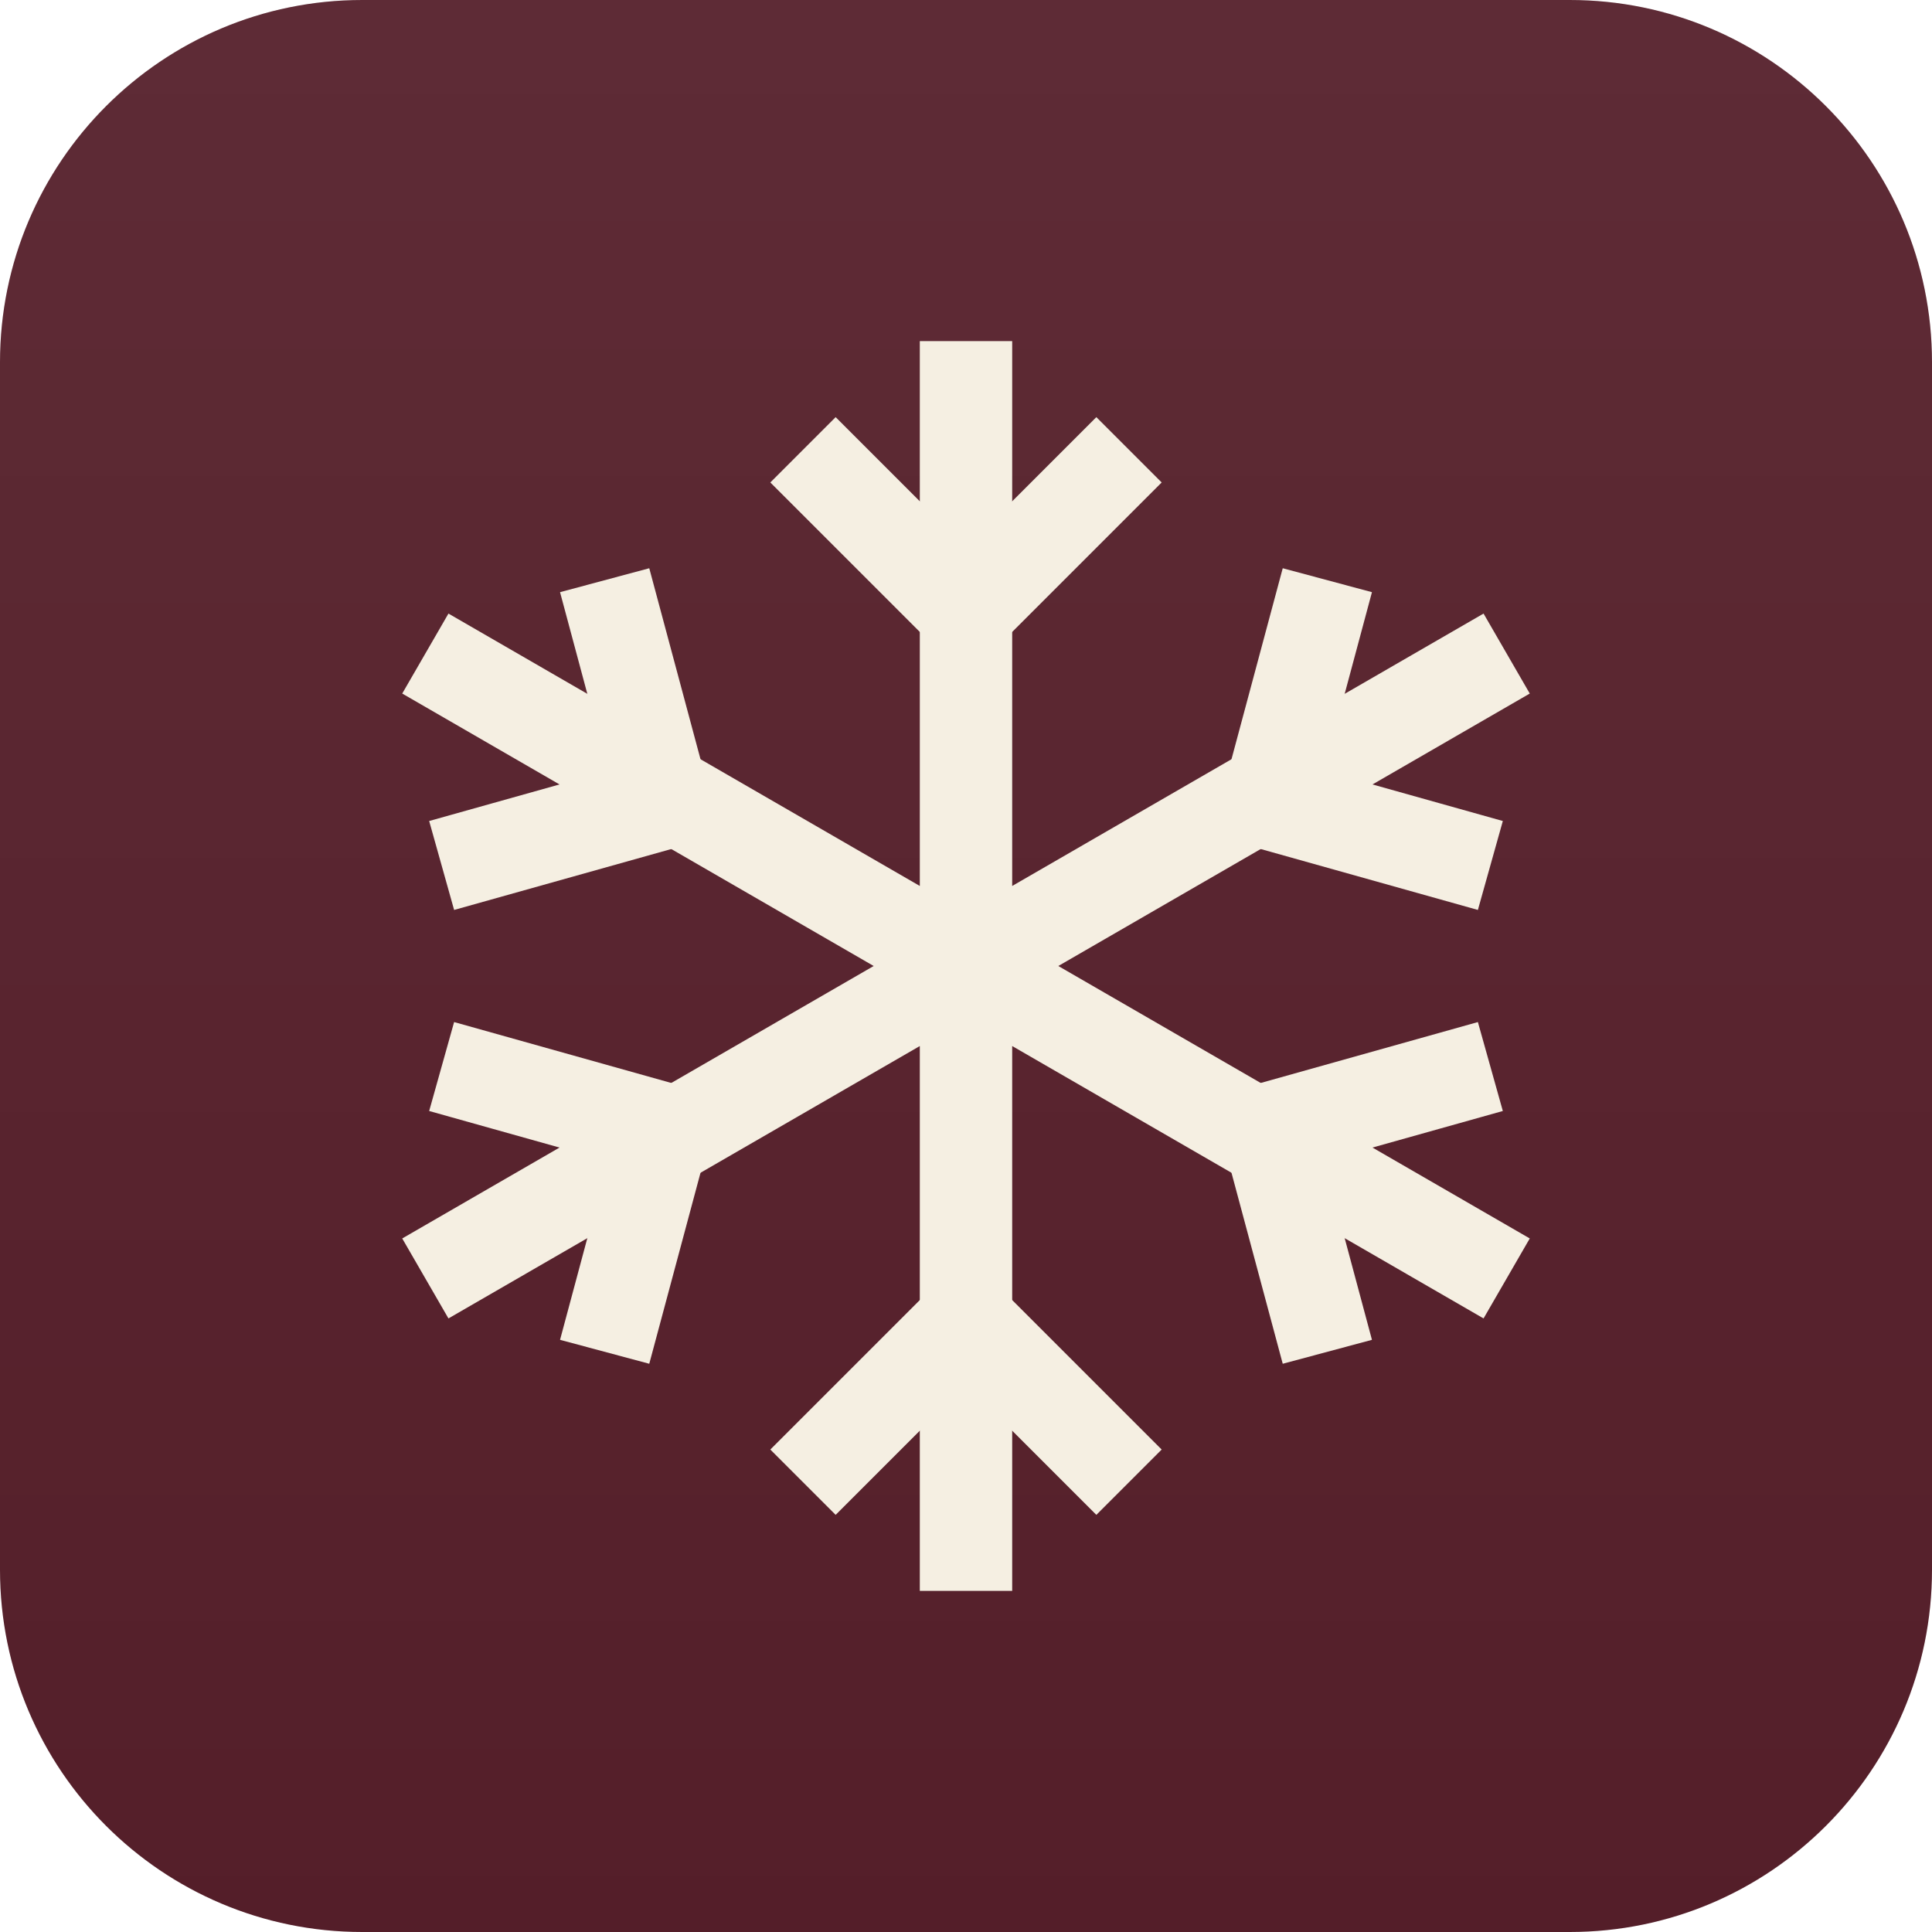
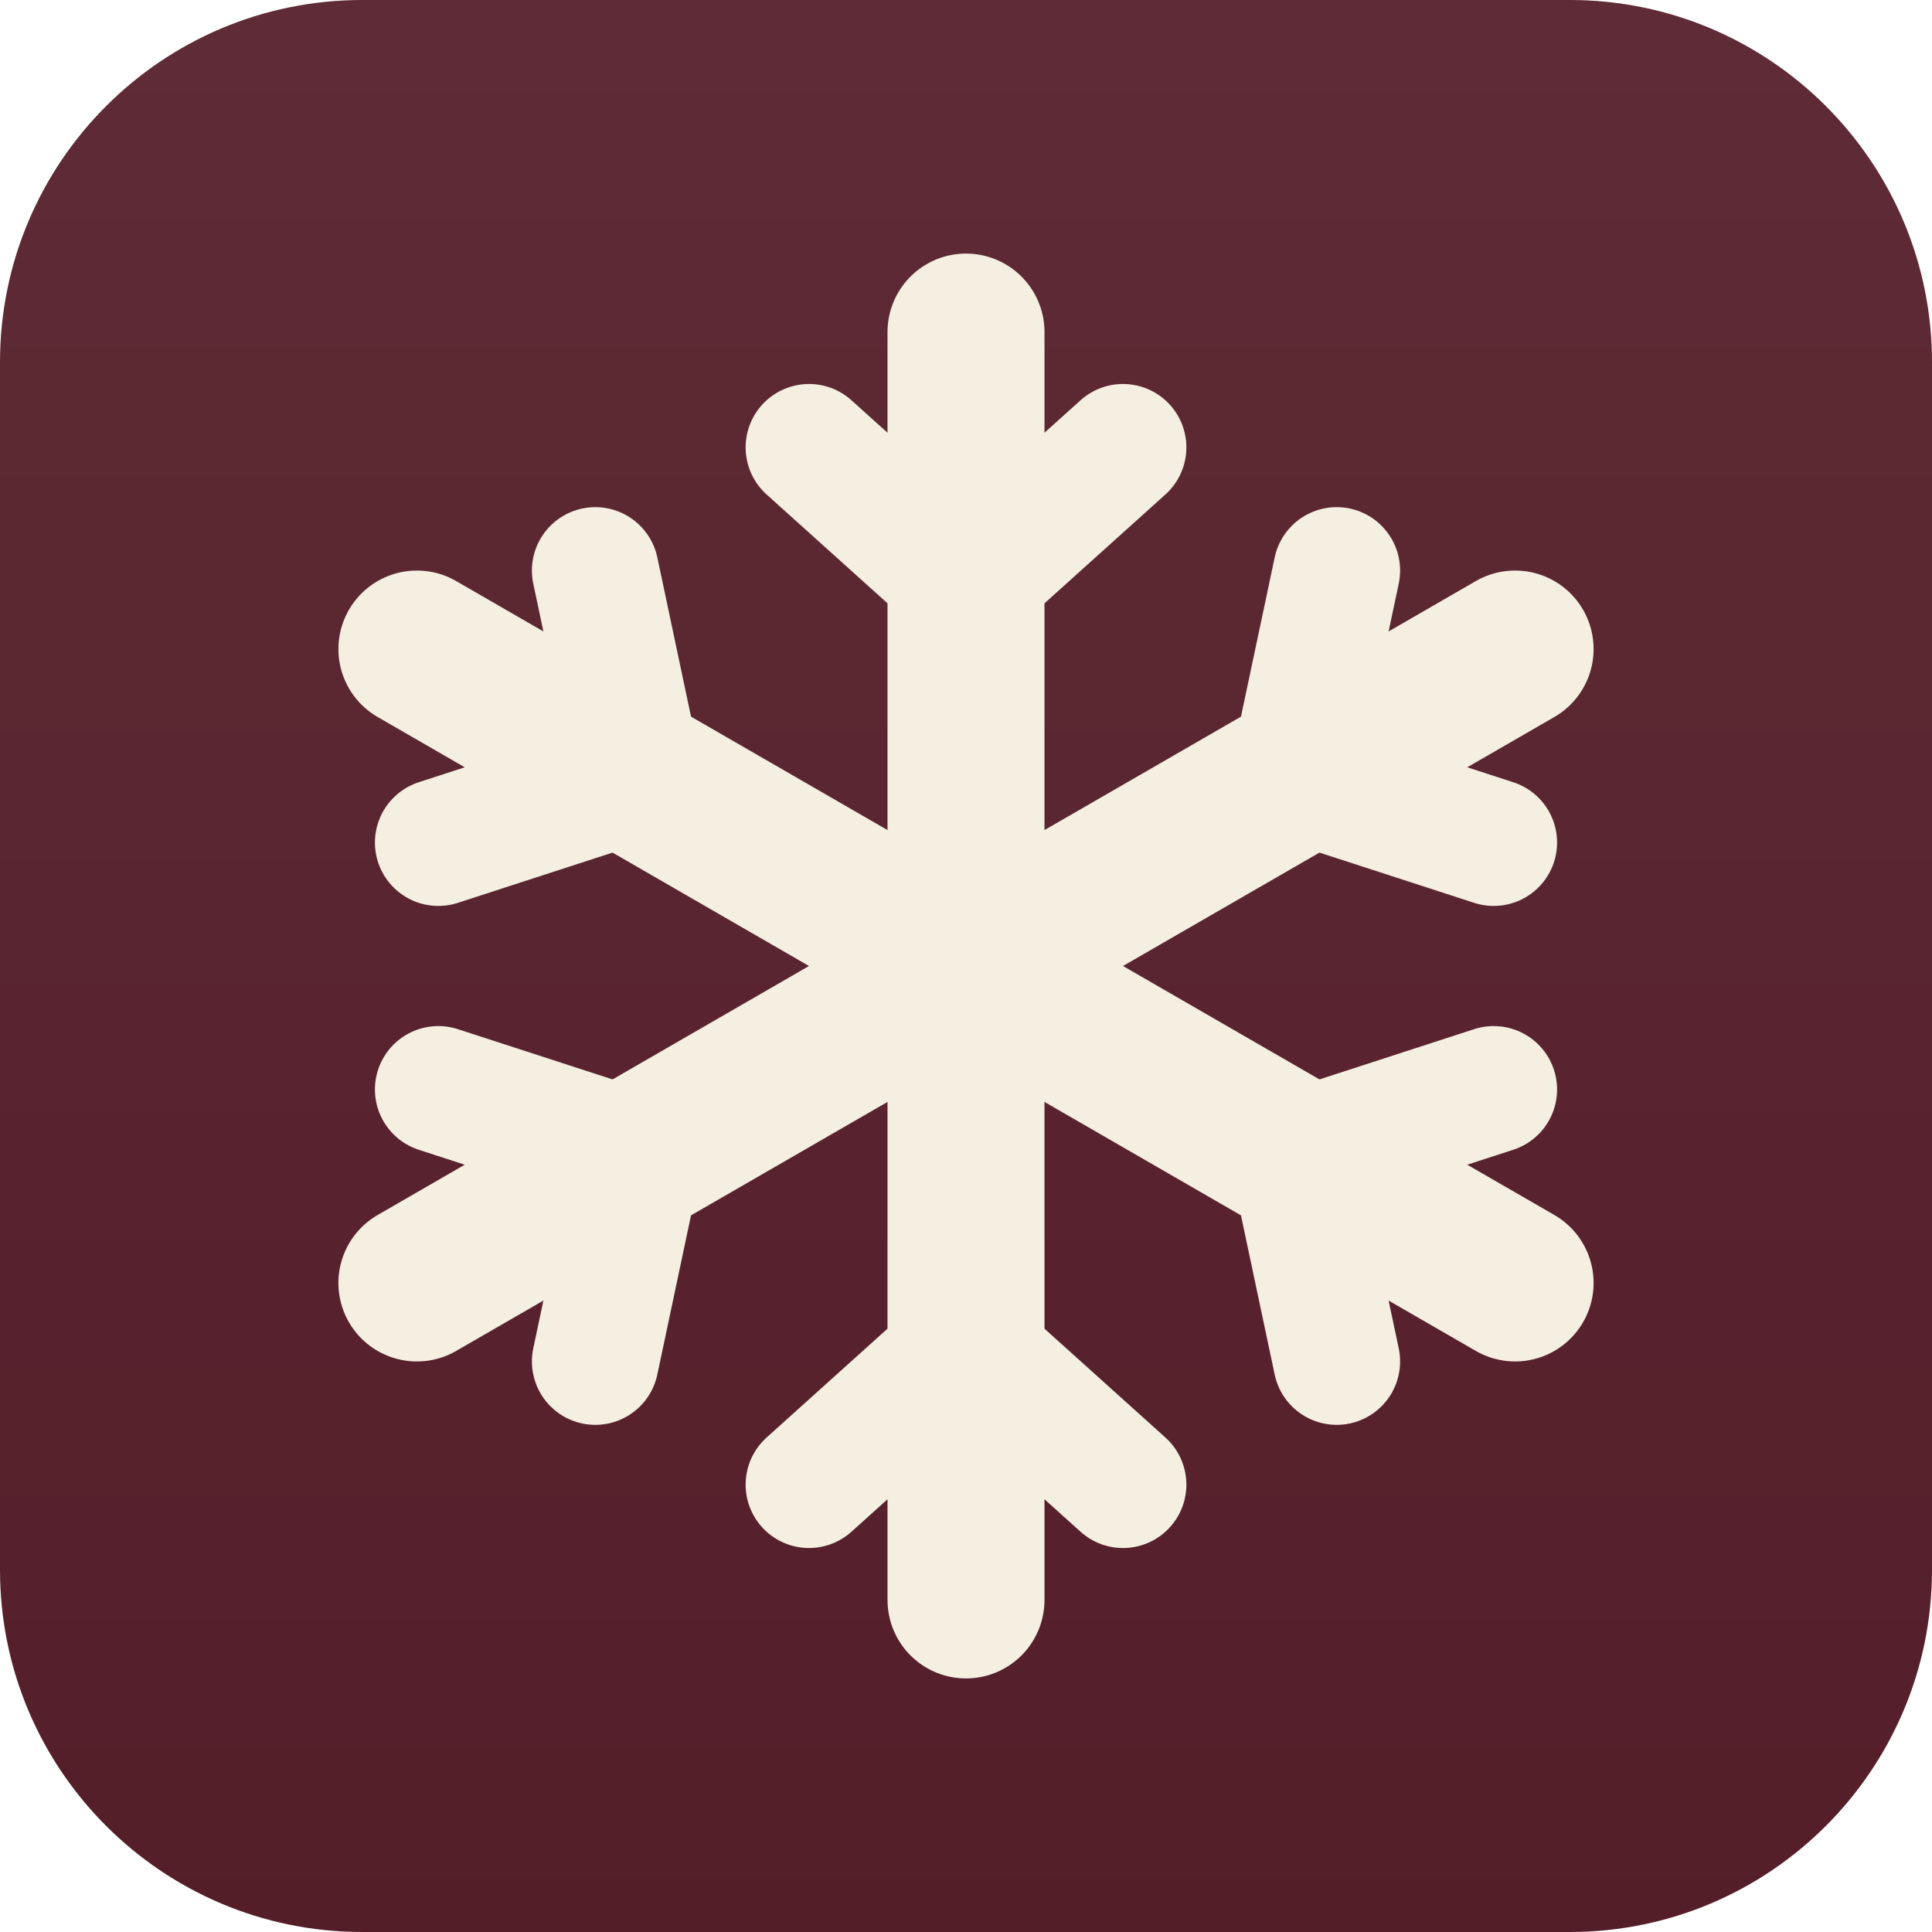
<svg xmlns="http://www.w3.org/2000/svg" viewBox="0 0 64 64">
  <defs>
    <linearGradient id="t" x1="0" y1="0" x2="0" y2="1">
      <stop offset="0" stop-color="#fff" stop-opacity=".06" />
      <stop offset="1" stop-color="#fff" stop-opacity="0" />
    </linearGradient>
  </defs>
  <rect width="64" height="64" rx="12" fill="#541E29" />
  <rect width="64" height="64" rx="12" fill="url(#t)" />
-   <g transform="translate(32 32) scale(0.9) translate(-32 -32)">
-     <g stroke="#F5EFE2" stroke-width="3.4" fill="none">
-       <path d="M32 9 V55 M12.1 20.5 L51.9 43.5 M12.1 43.5 L51.9 20.5" />
-       <path d="M26 13 L32 19 L38 13 M26 51 L32 45 L38 51" />
-       <path d="M12.7 28.3 L20.9 26 L18.7 17.8 M51.3 35.7 L43.1 38 L45.3 46.2" />
-       <path d="M12.7 35.7 L20.9 38 L18.7 46.2 M51.3 28.3 L43.1 26 L45.3 17.8" />
+   <g transform="translate(32 32) scale(1) translate(-32 -32)">
+     <g stroke="#F5EFE2" stroke-linecap="round" fill="none">
+       <path d="M32 32 L32 11 M32 32 L50.19 21.5 M32 32 L50.19 42.5 M32 32 L32 53 M32 32 L13.81 42.5 M32 32 L13.81 21.5" stroke-width="5.2" />
+       <path d="M32 19.5 L26.8 14.82 M32 19.5 L37.2 14.82 M42.83 25.75 L44.28 18.9 M42.83 25.75 L49.48 27.91 M42.83 38.25 L49.48 36.09 M42.83 38.25 L44.28 45.1 M32 44.5 L37.2 49.18 M32 44.5 L26.8 49.18 M21.17 38.25 L19.72 45.1 M21.17 38.25 L14.52 36.09 M21.17 25.75 L14.52 27.91 M21.17 25.75 L19.72 18.9" stroke-width="4.2" />
    </g>
  </g>
</svg>
